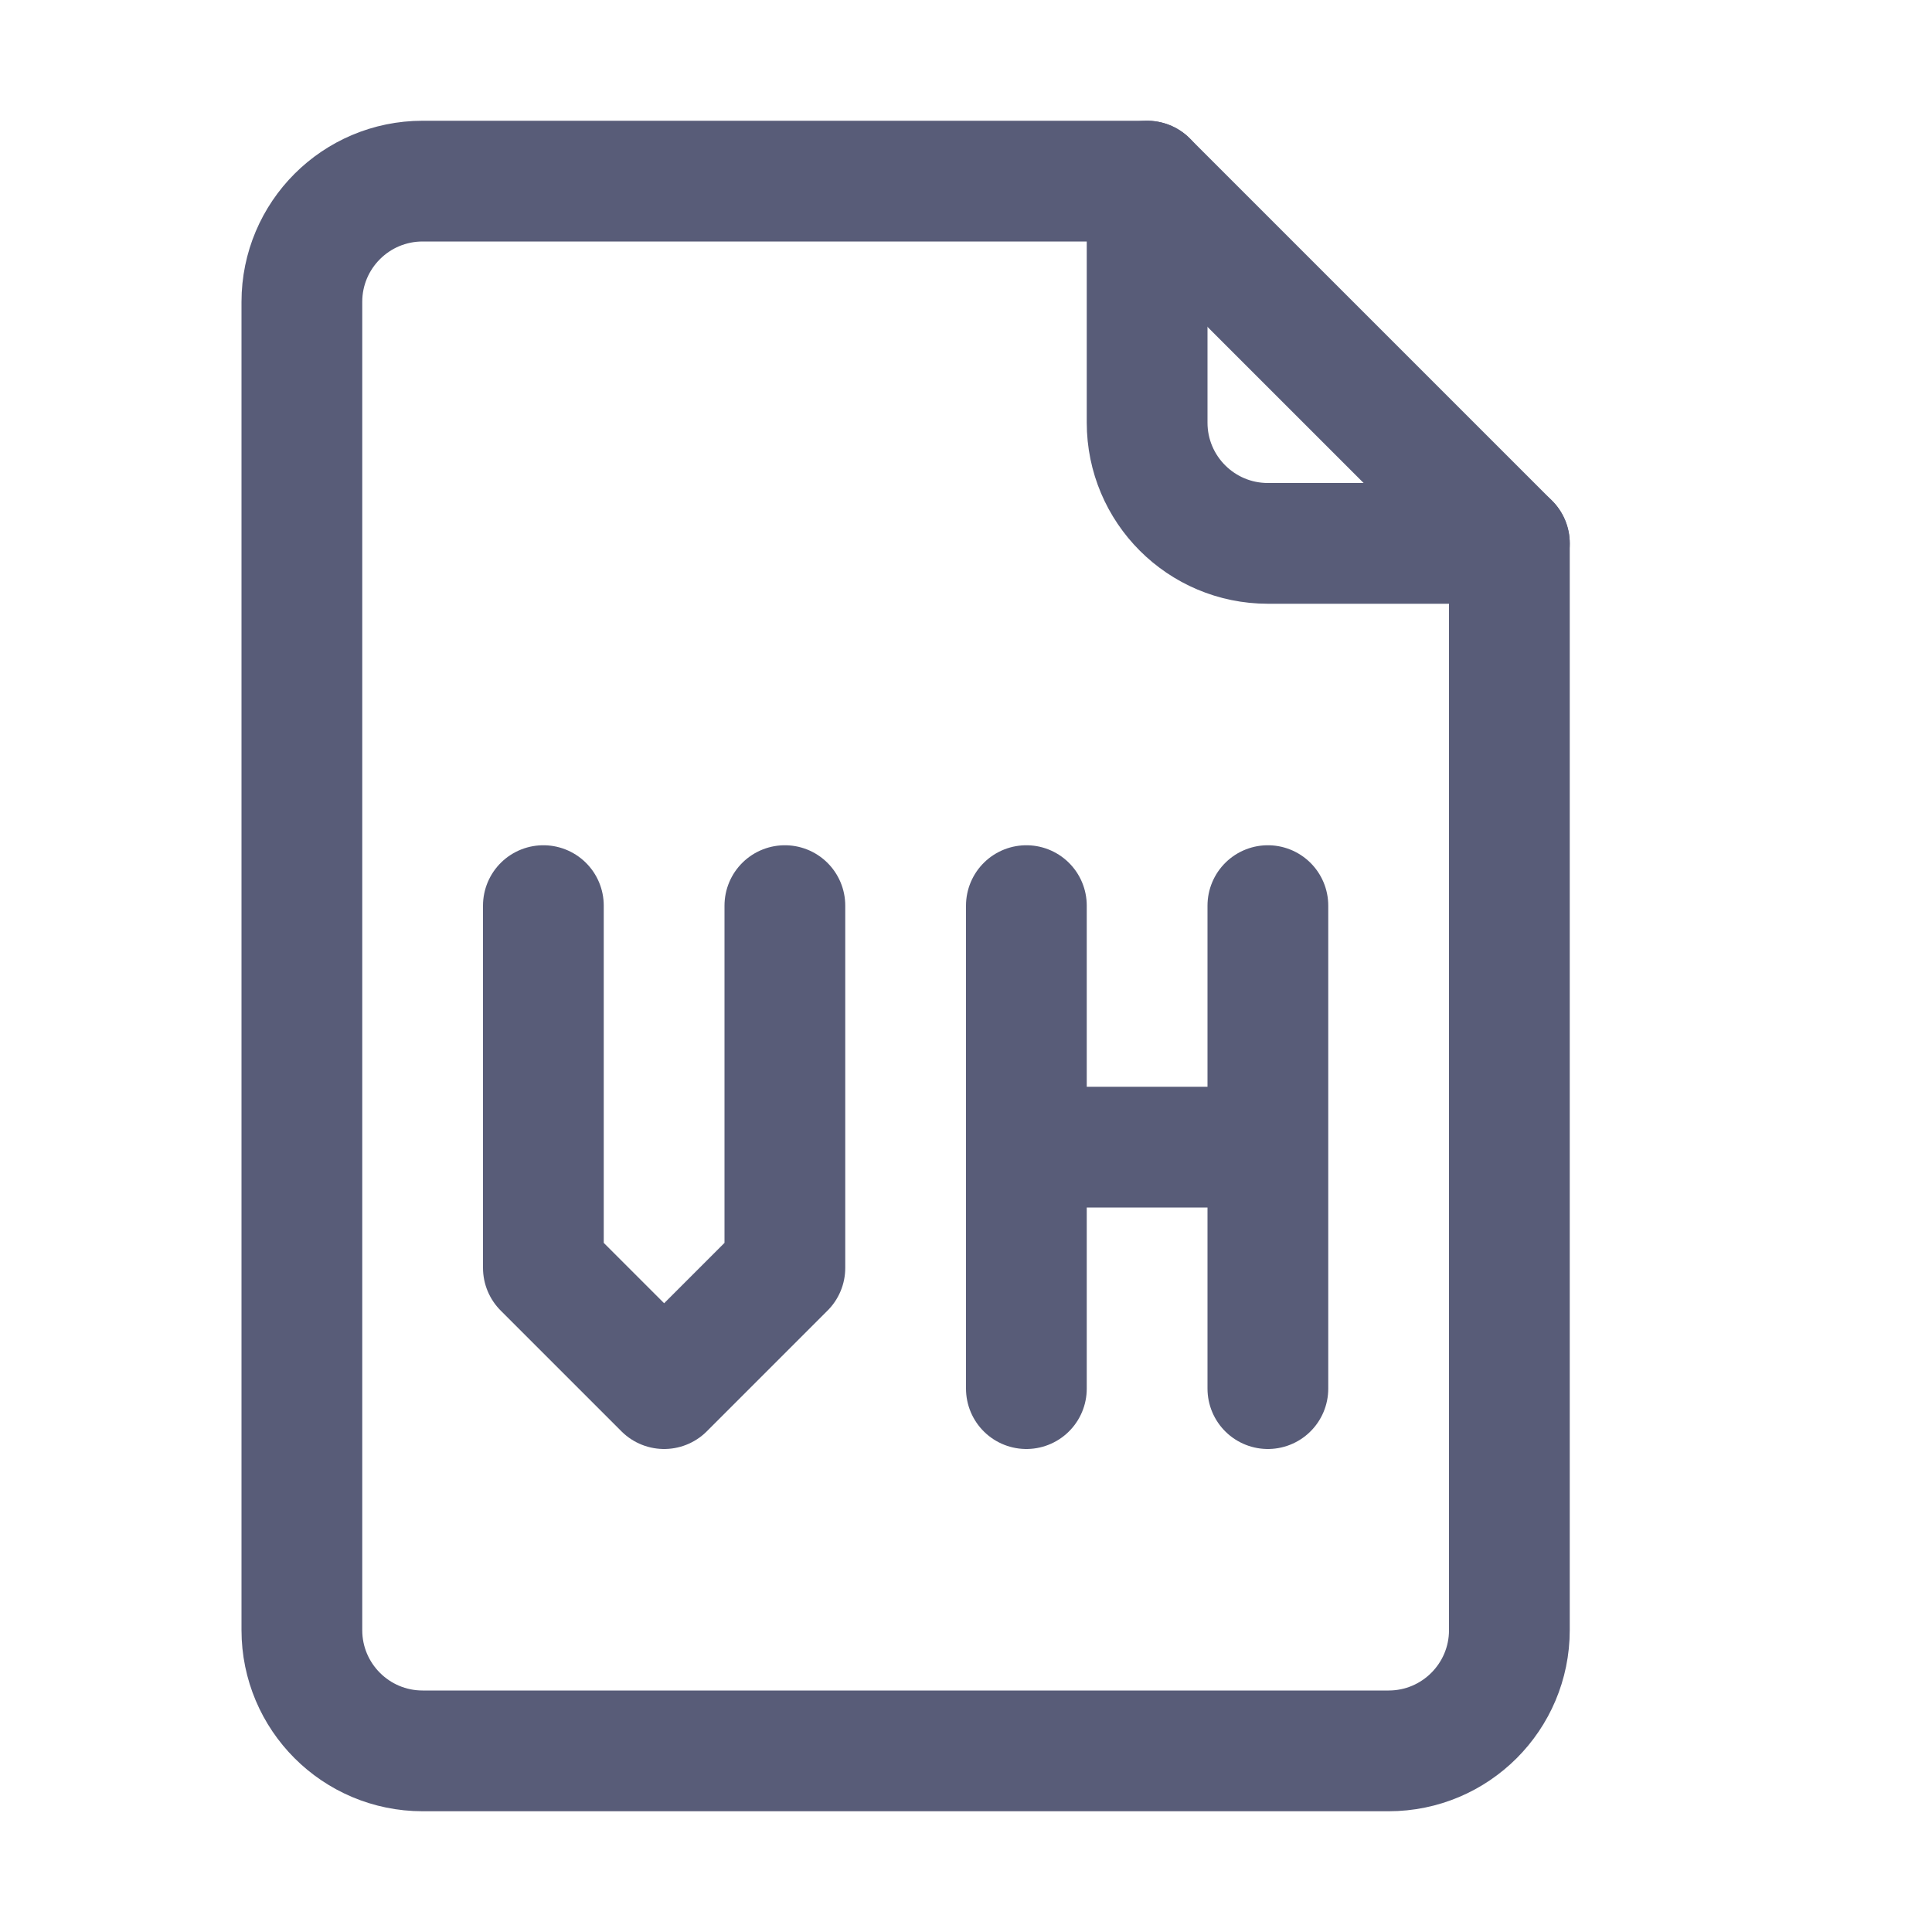
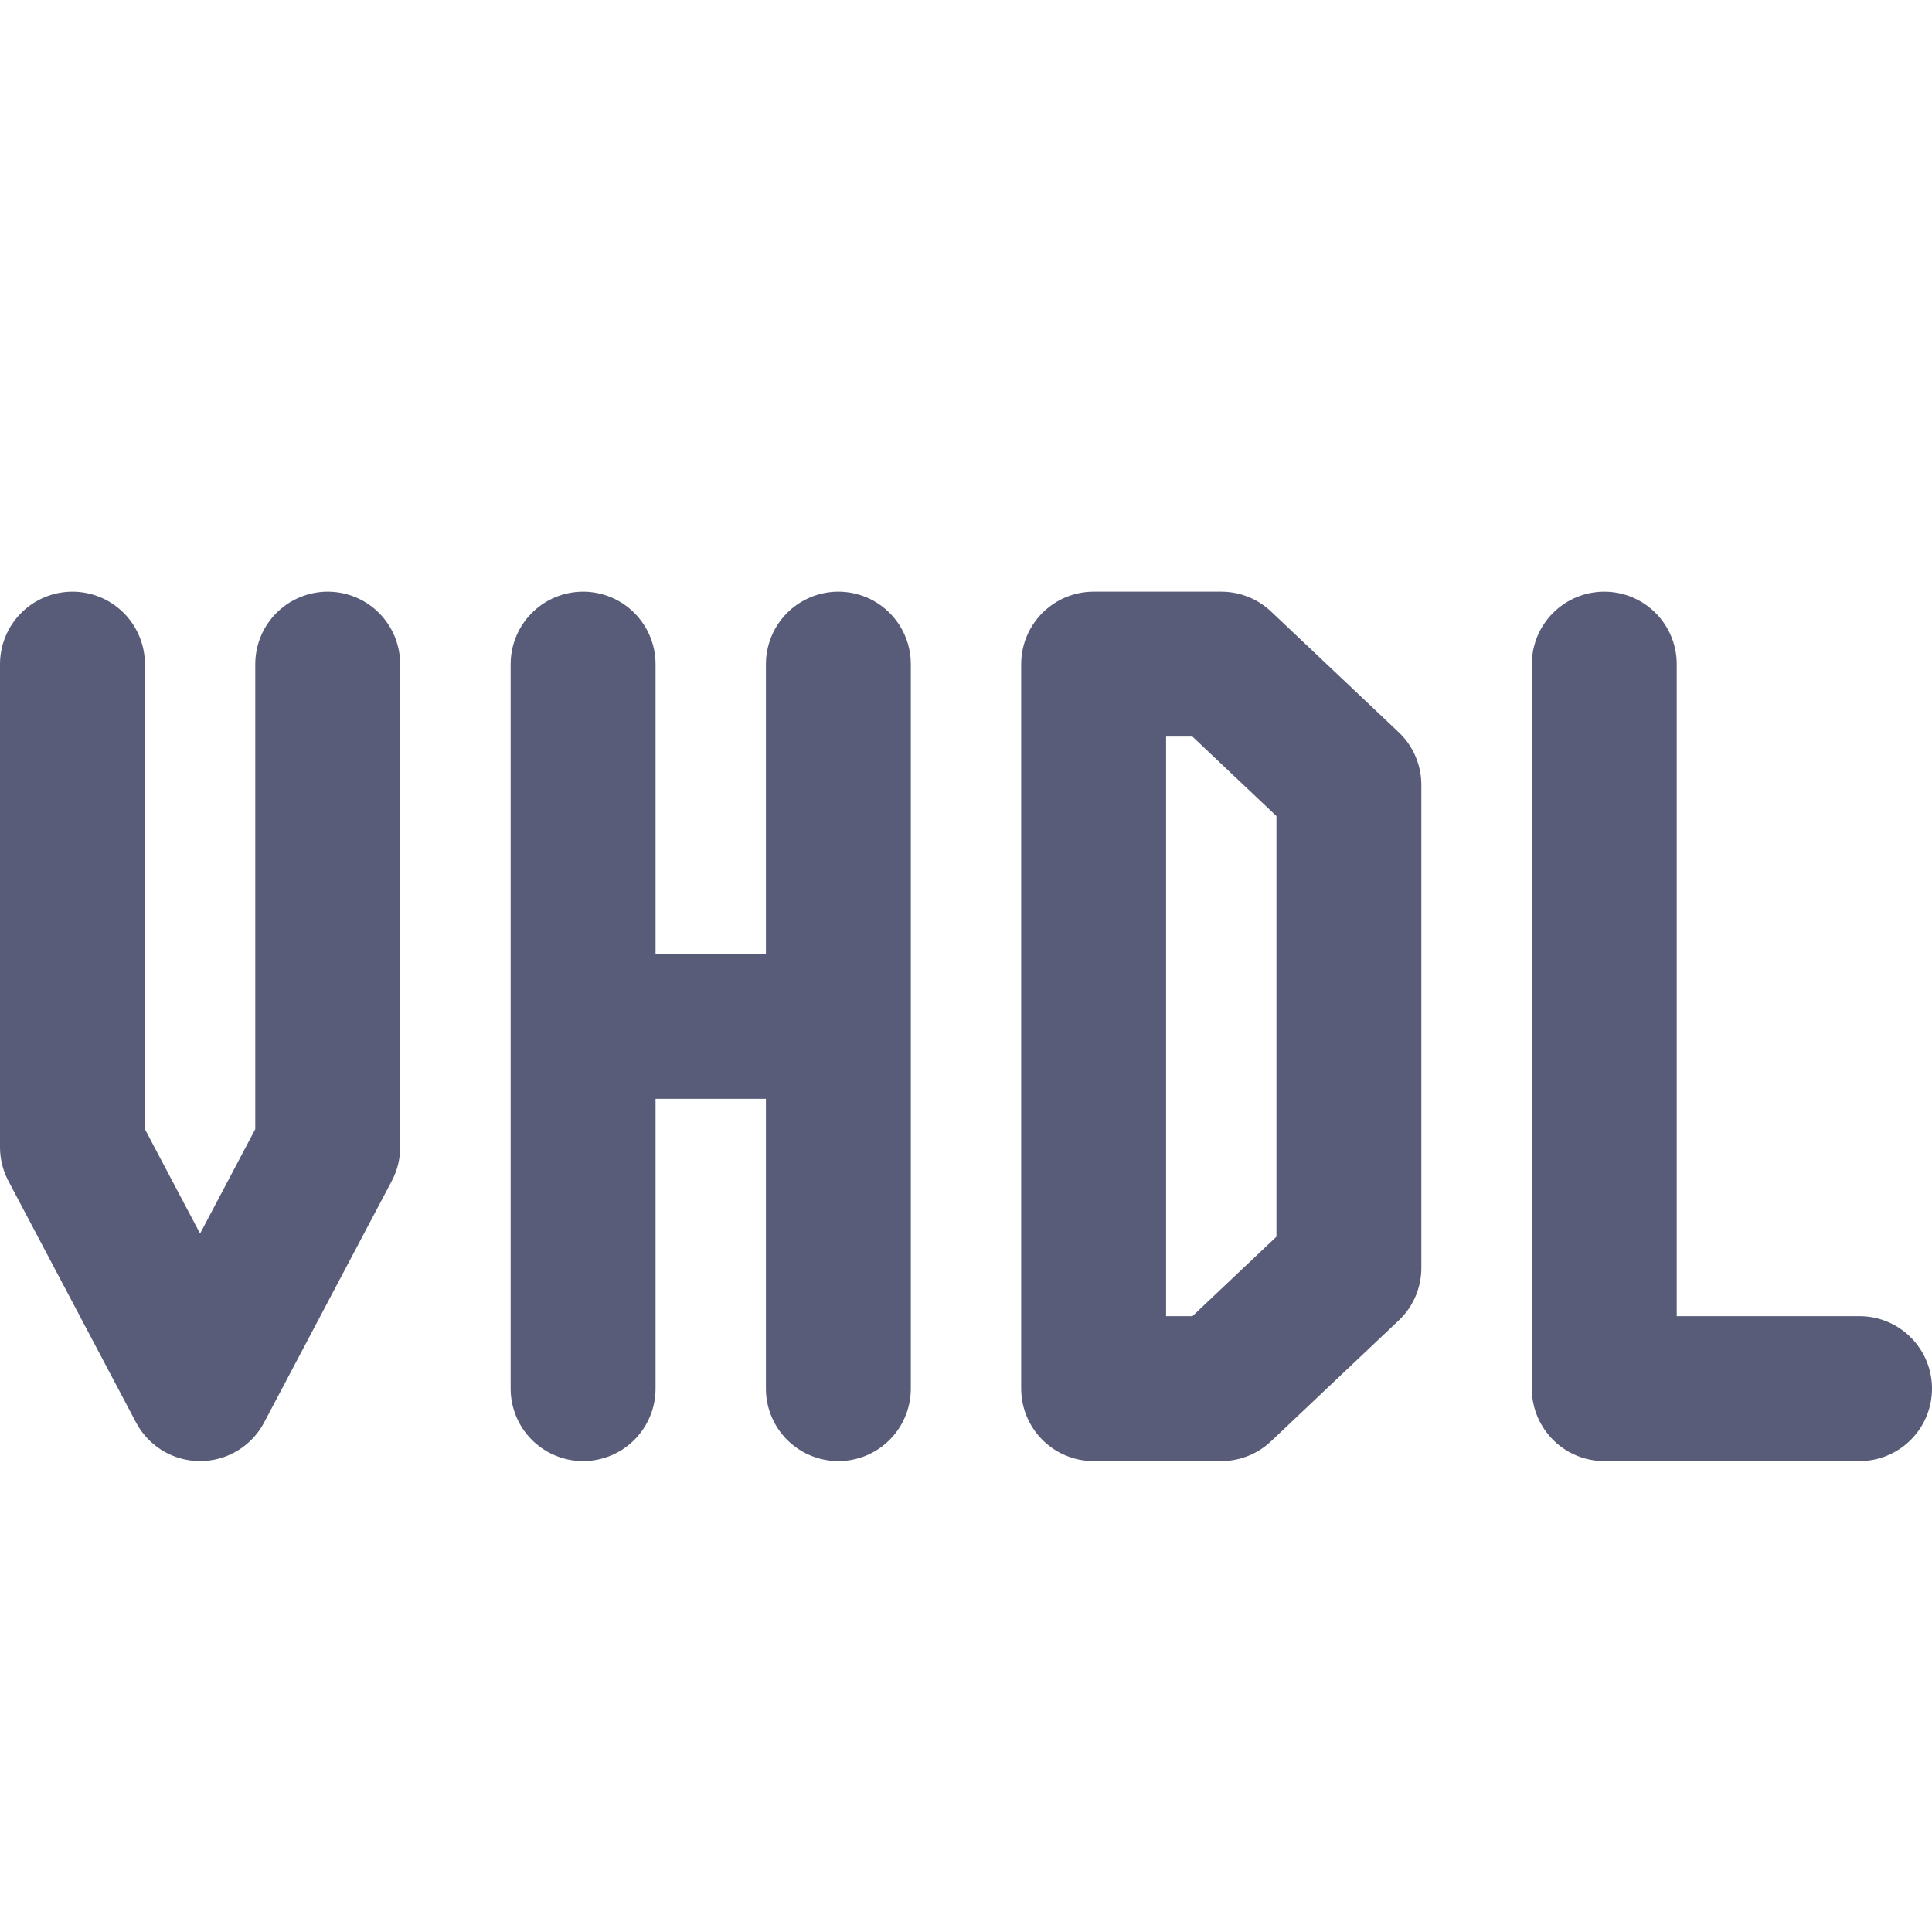
<svg xmlns="http://www.w3.org/2000/svg" width="16" height="16" viewBox="0 0 16 16">
-   <path d="M3.5 1.5H9.5L12.5 4.5V13.5A1 1 0 0 1 11.5 14.5H3.5A1 1 0 0 1 2.5 13.5V2.5A1 1 0 0 1 3.5 1.5Z" fill="none" stroke="#585C78" stroke-width="1" stroke-linecap="round" stroke-linejoin="round" />
-   <path d="M9.5 1.5V3.5A1 1 0 0 0 10.5 4.5H12.5" fill="none" stroke="#585C78" stroke-width="1" stroke-linecap="round" stroke-linejoin="round" />
-   <path d="M0 0V3L1 4L2 3V0" transform="translate(4.5 7.5)" fill="none" stroke="#585C78" stroke-width="1" stroke-linecap="round" stroke-linejoin="round" />
-   <path d="M0 0V4M2 0V4M0 2H2" transform="translate(8.5 7.5)" fill="none" stroke="#585C78" stroke-width="1" stroke-linecap="round" stroke-linejoin="round" />
+   <path d="M0.6 5.5V9.5L1.657 11.5L2.714 9.5V5.5M4.829 5.5V11.5M6.943 5.5V11.5M4.829 8.5H6.943M9.057 5.5H10.114L11.171 6.5V10.5L10.114 11.5H9.057ZM13.286 5.5V11.5H15.4" fill="none" stroke="#585C78" stroke-width="1.2" stroke-linecap="round" stroke-linejoin="round" />
</svg>
